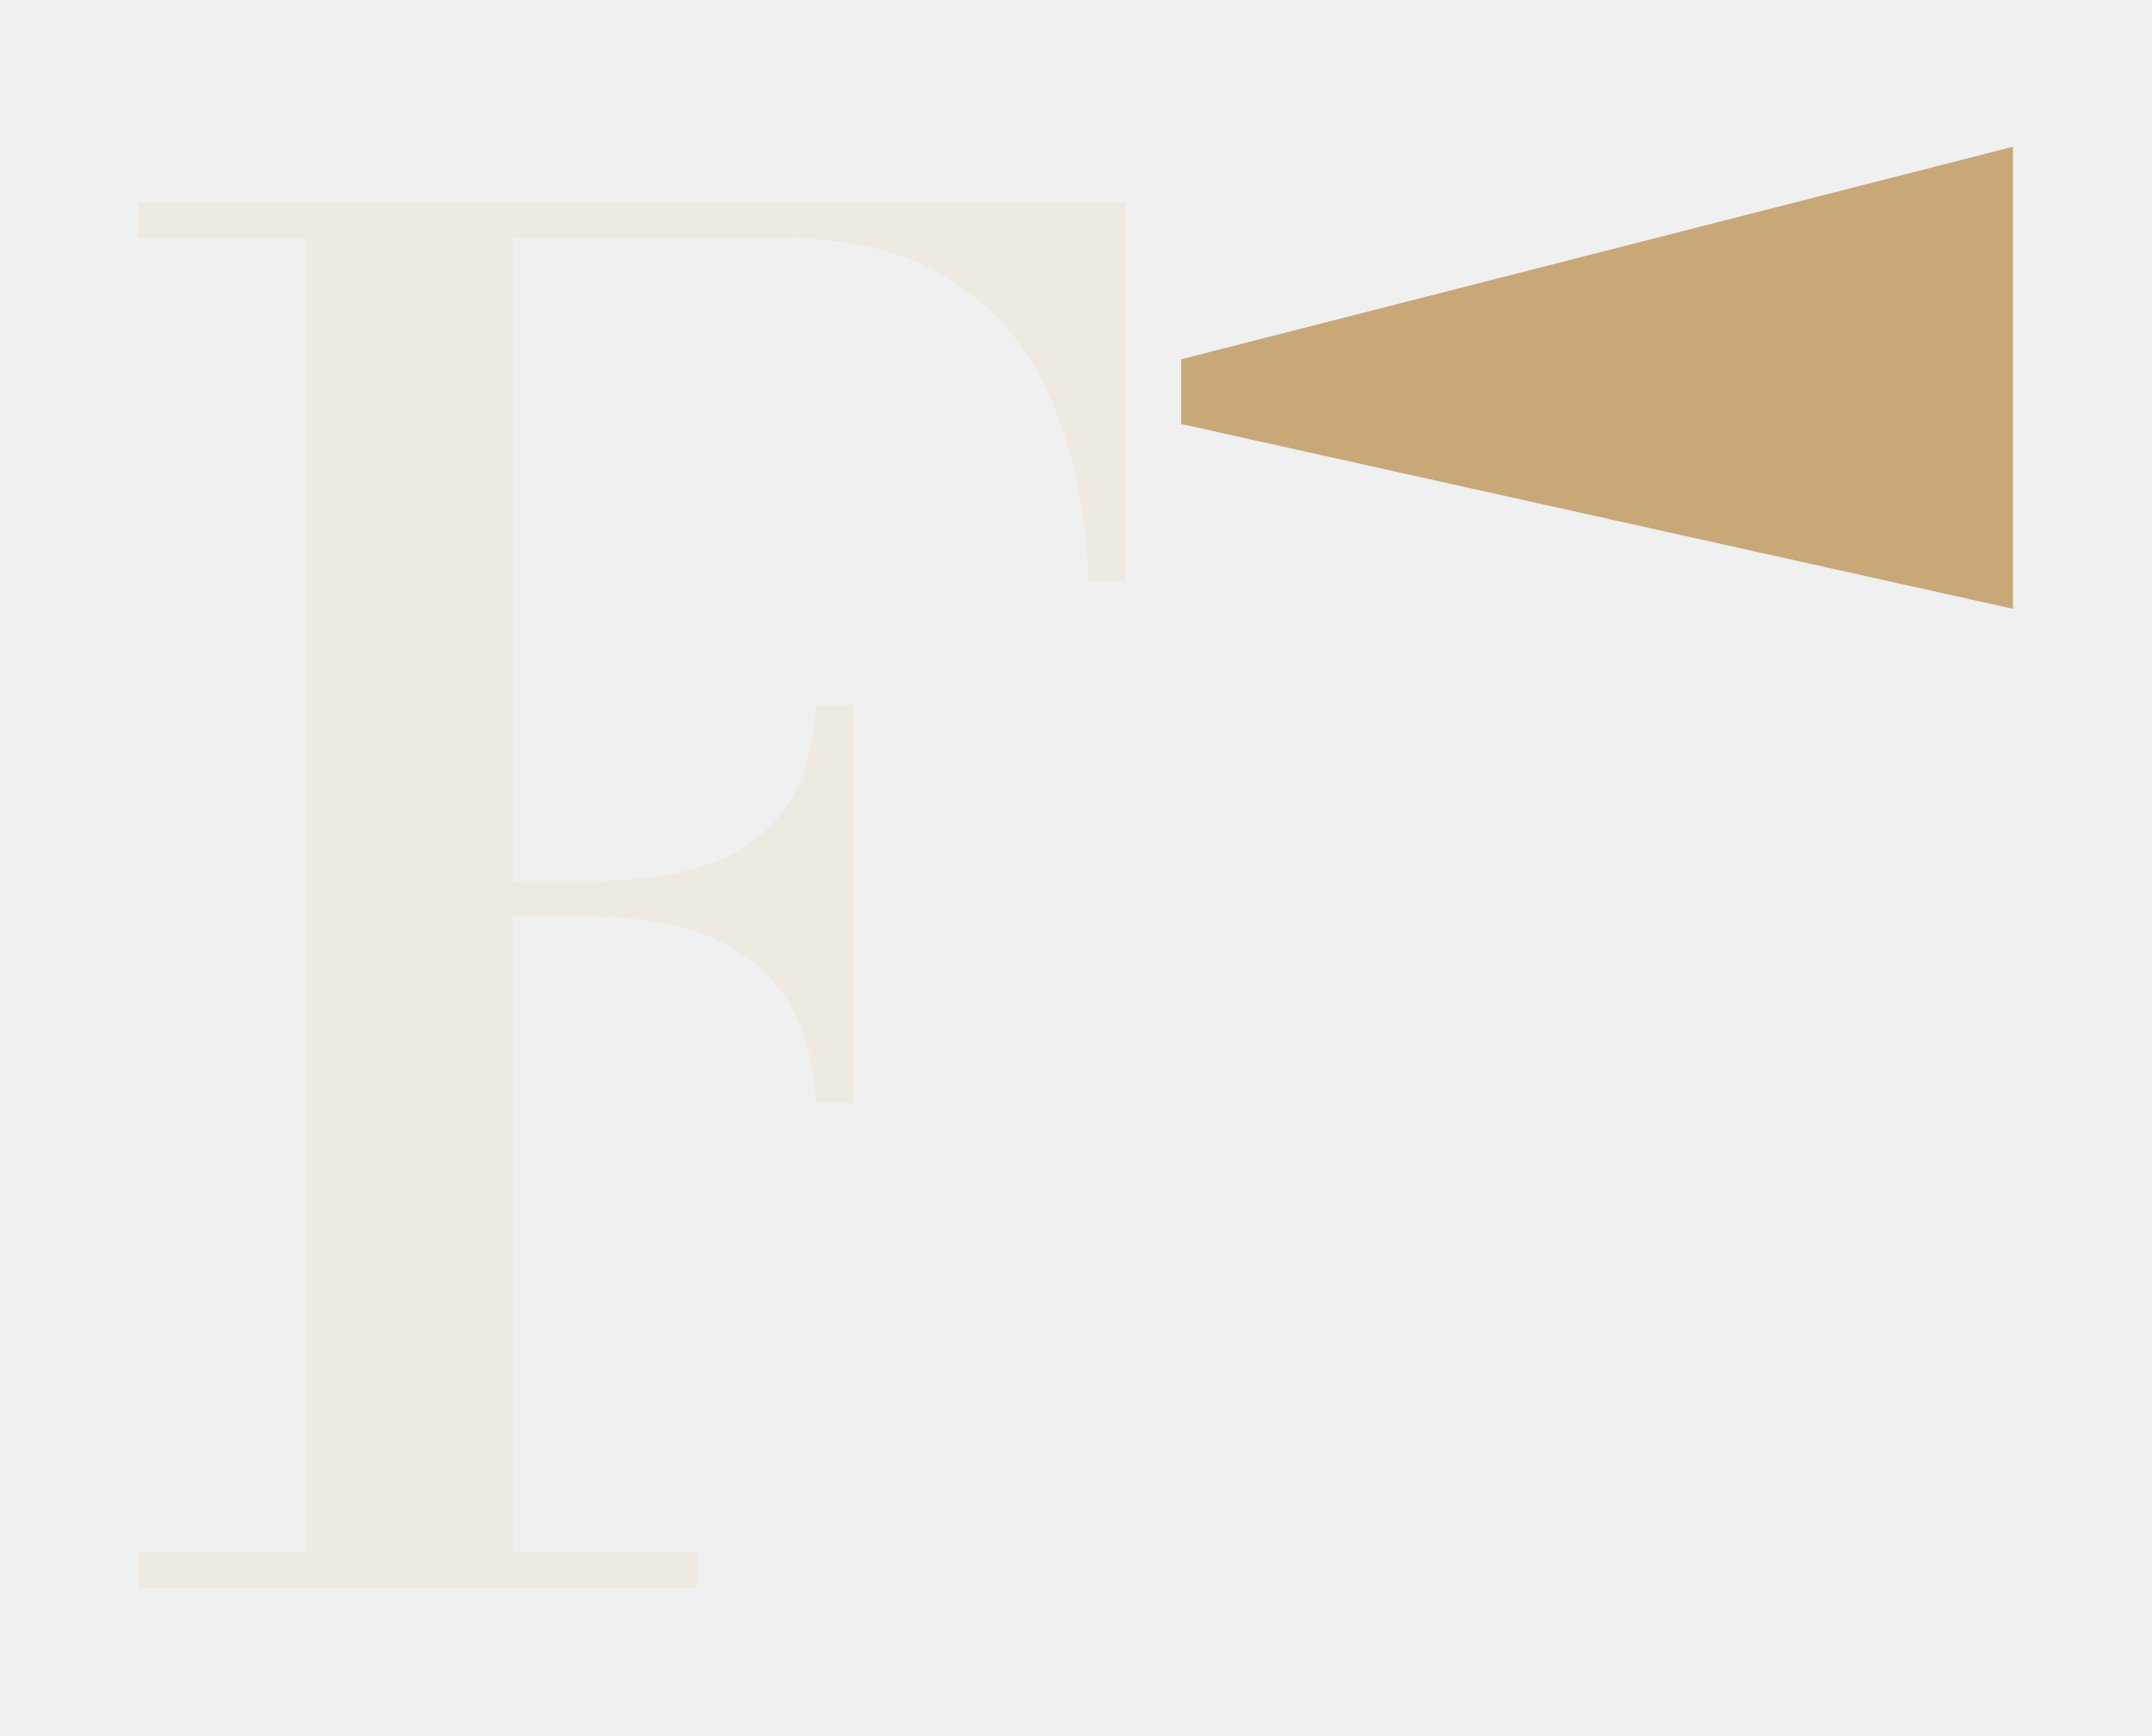
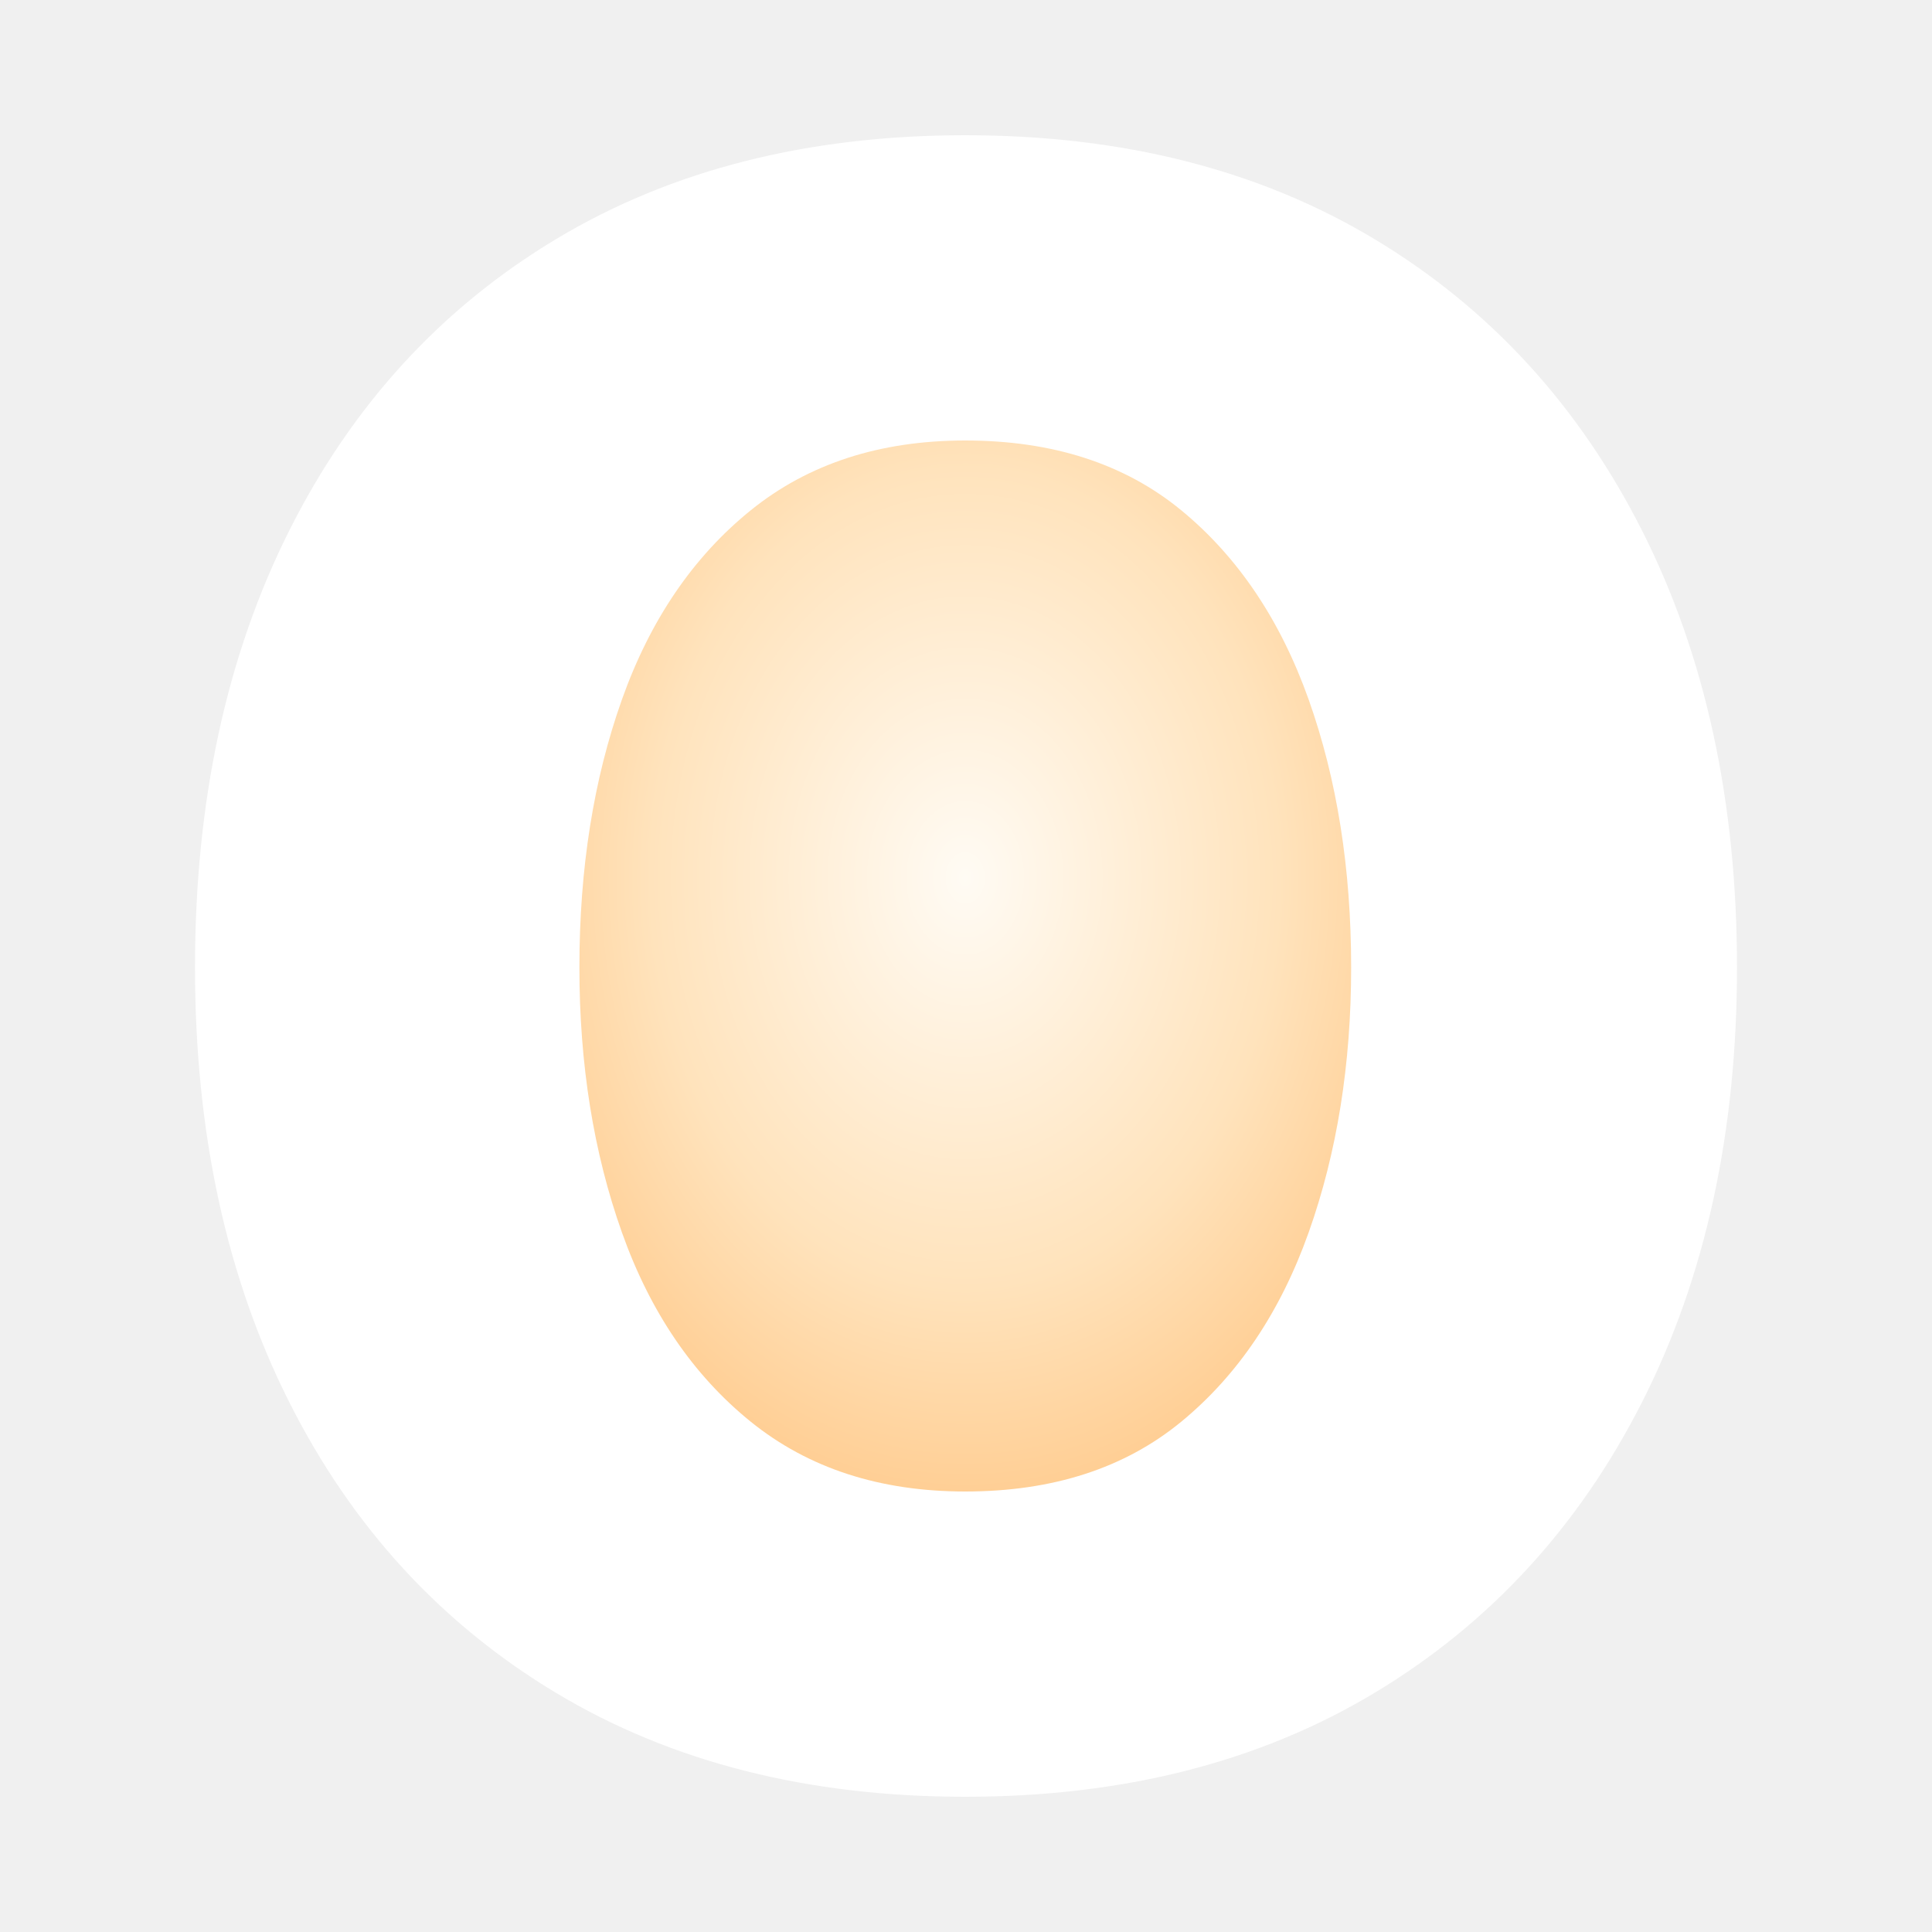
- <svg xmlns="http://www.w3.org/2000/svg" viewBox="0 0 62.1 49.6" width="62" height="50" role="img" aria-label="Faro">
-   <g transform="translate(2.48 45.60) scale(0.02667 -0.02667)">
-     <path d="M790 525Q786 592 758.5 636.5Q731 681 677.0 704.0Q623 727 538 727H462V39H661V0H57V39H238V1461H57V1500H1125V1090H1085Q1081 1197 1046.5 1281.0Q1012 1365 940.5 1413.0Q869 1461 754 1461H462V765H538Q623 765 677.0 785.0Q731 805 758.5 847.0Q786 889 790 956H830V525Z" fill="#EFEAE1" />
-     <polygon points="1185,1260 2085,1060 2085,1560 1185,1330" fill="#C9A878" />
-   </g>
+ <svg xmlns="http://www.w3.org/2000/svg" viewBox="0 0 48.0 48.0" width="48" height="48" role="img" aria-label="Faro">
+   <defs>
+     <radialGradient id="luz" cx="0.5" cy="0.42" r="0.62">
+       <stop offset="0" stop-color="#FFFBF4" />
+       <stop offset="0.6" stop-color="#FFE3BC" />
+       <stop offset="1" stop-color="#FFC888" />
+     </radialGradient>
+   </defs>
+   <ellipse cx="23.98" cy="24.00" rx="10.45" ry="13.81" fill="url(#luz)" />
+   <path d="M23.982 44.64Q18.116 44.64 13.823 42.064Q9.531 39.489 7.188 34.839Q4.845 30.188 4.845 24.036Q4.845 17.847 7.188 13.179Q9.531 8.511 13.823 5.936Q18.116 3.36 23.982 3.36Q29.849 3.36 34.141 5.936Q38.434 8.511 40.795 13.179Q43.155 17.847 43.155 24.036Q43.155 30.188 40.795 34.839Q38.434 39.489 34.141 42.064Q29.849 44.64 23.982 44.64ZM23.982 37.056Q27.237 37.056 29.348 35.322Q31.458 33.587 32.514 30.618Q33.569 27.649 33.569 24.036Q33.569 20.351 32.514 17.382Q31.458 14.413 29.348 12.678Q27.237 10.944 23.982 10.944Q20.798 10.944 18.652 12.678Q16.506 14.413 15.451 17.382Q14.395 20.351 14.395 24.036Q14.395 27.649 15.451 30.618Q16.506 33.587 18.652 35.322Q20.798 37.056 23.982 37.056Z" fill="#FFFFFF" />
</svg>
